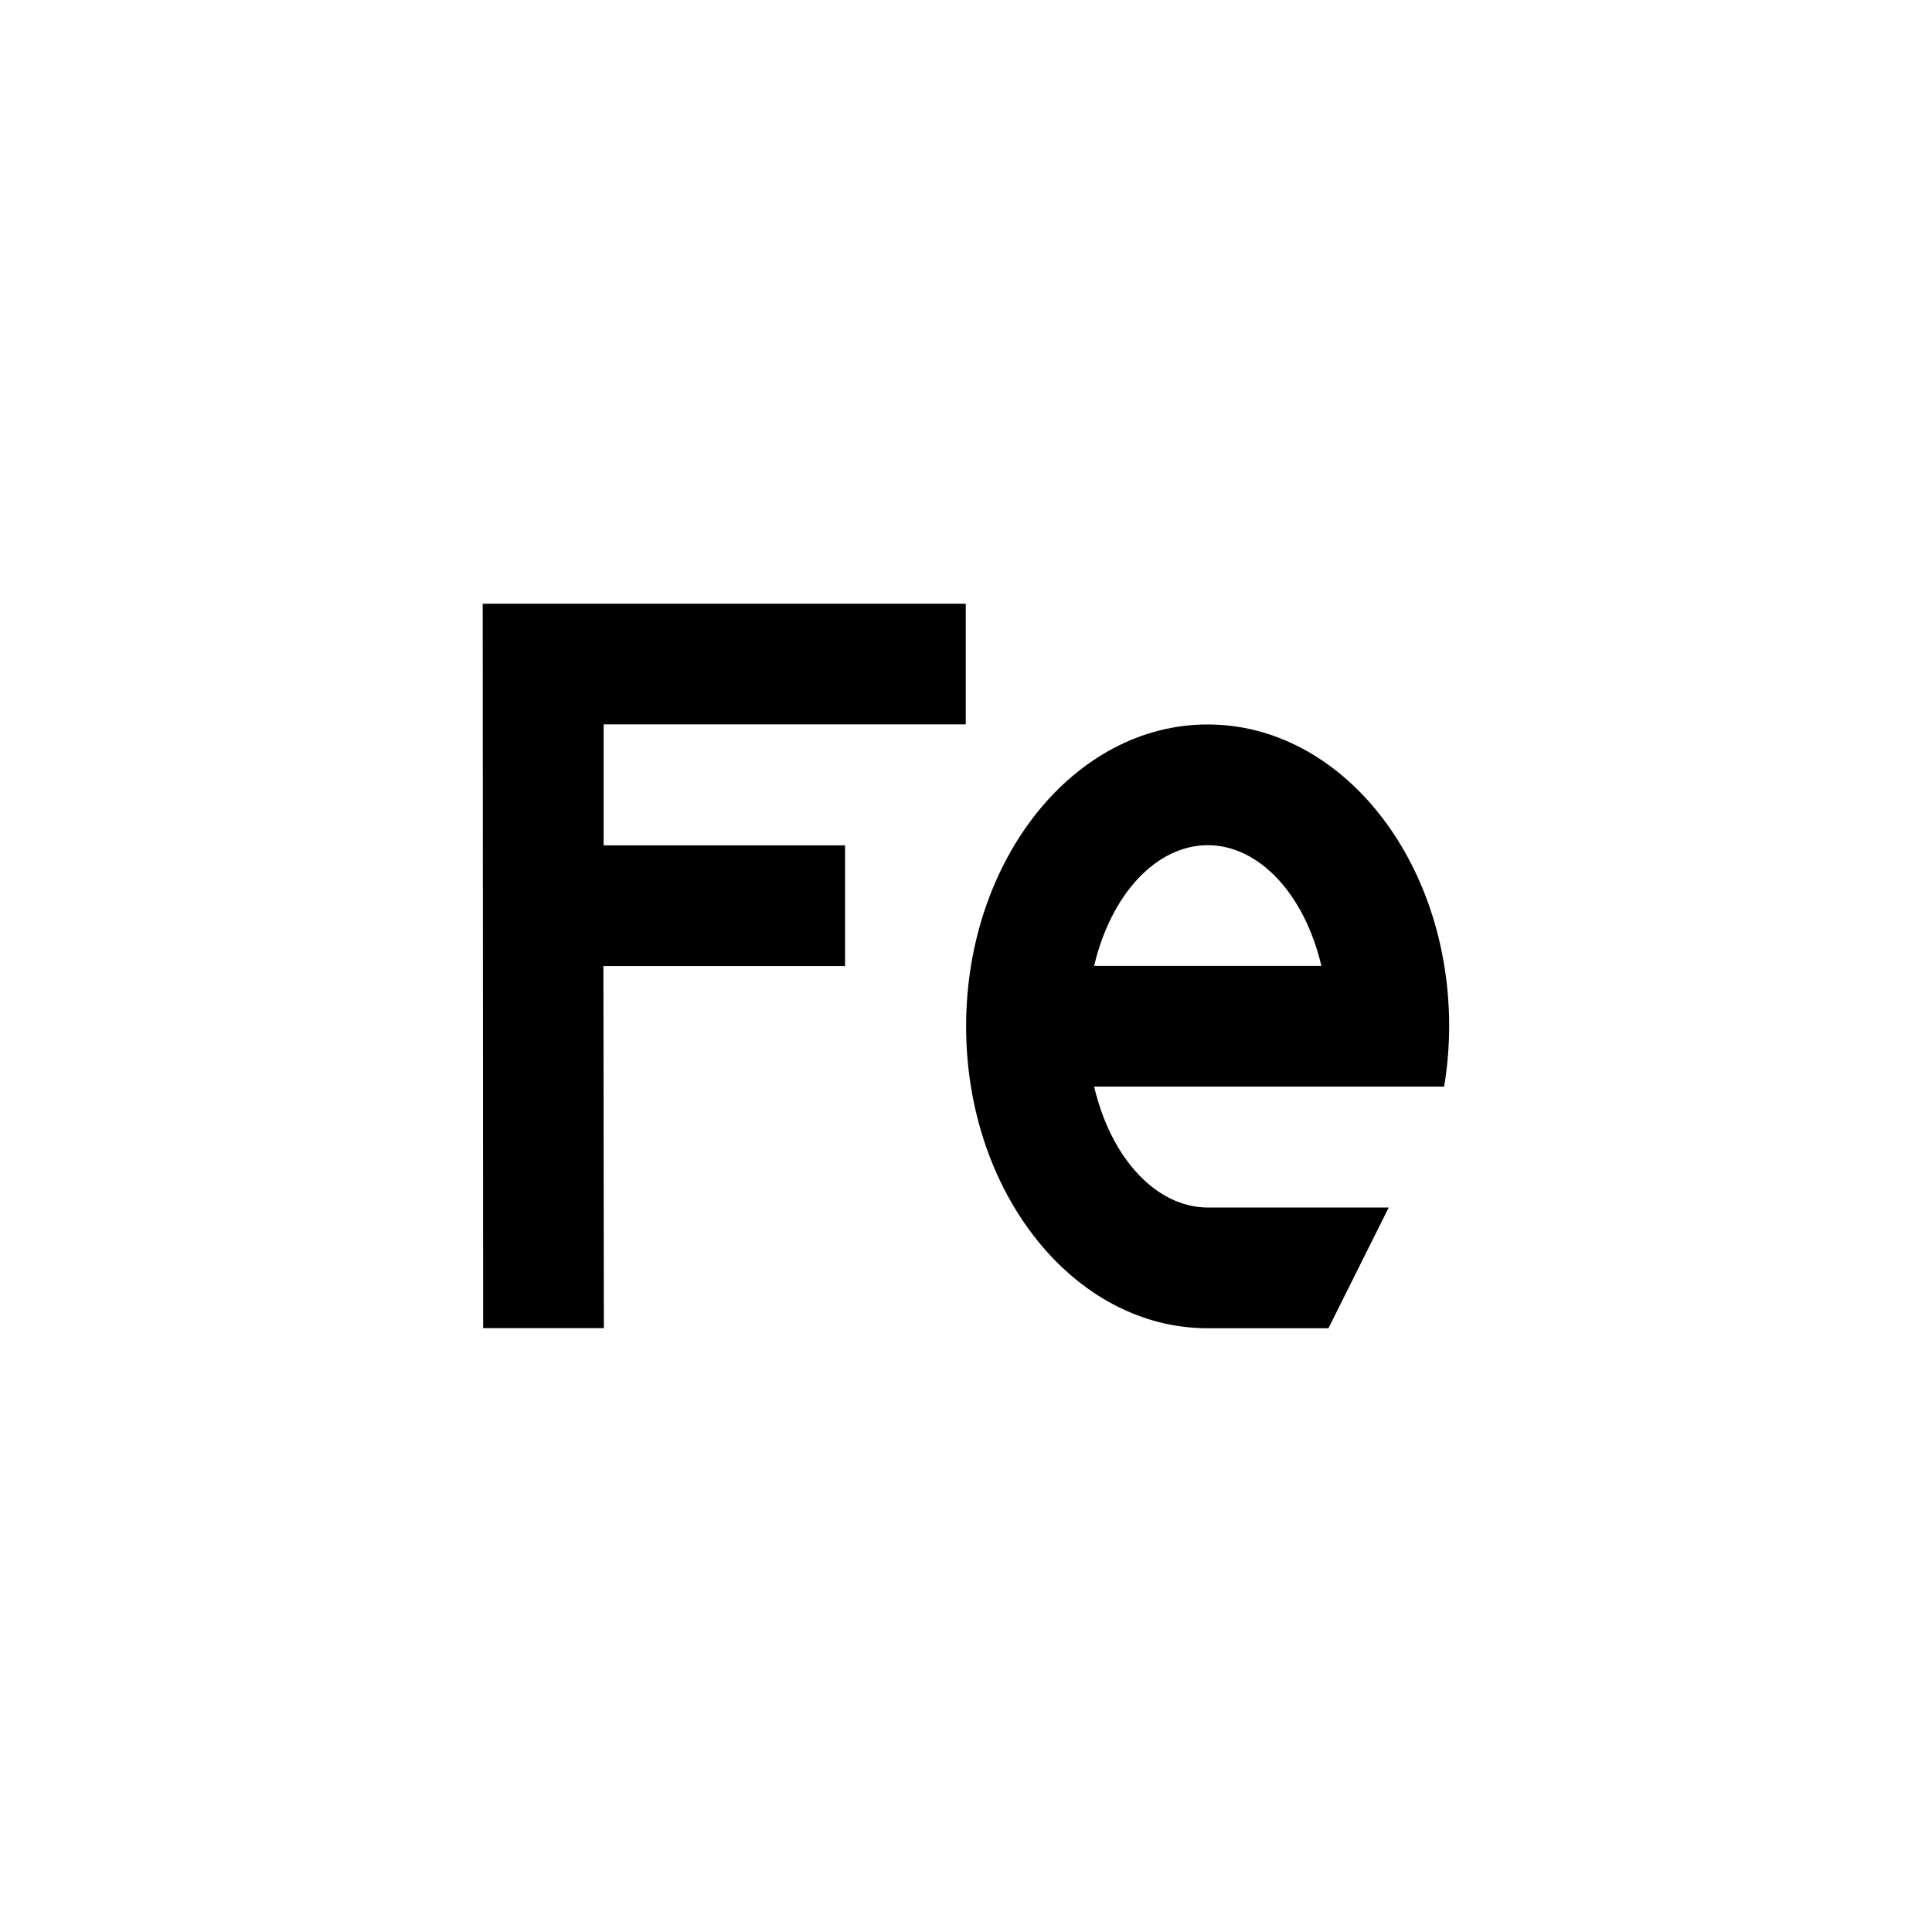
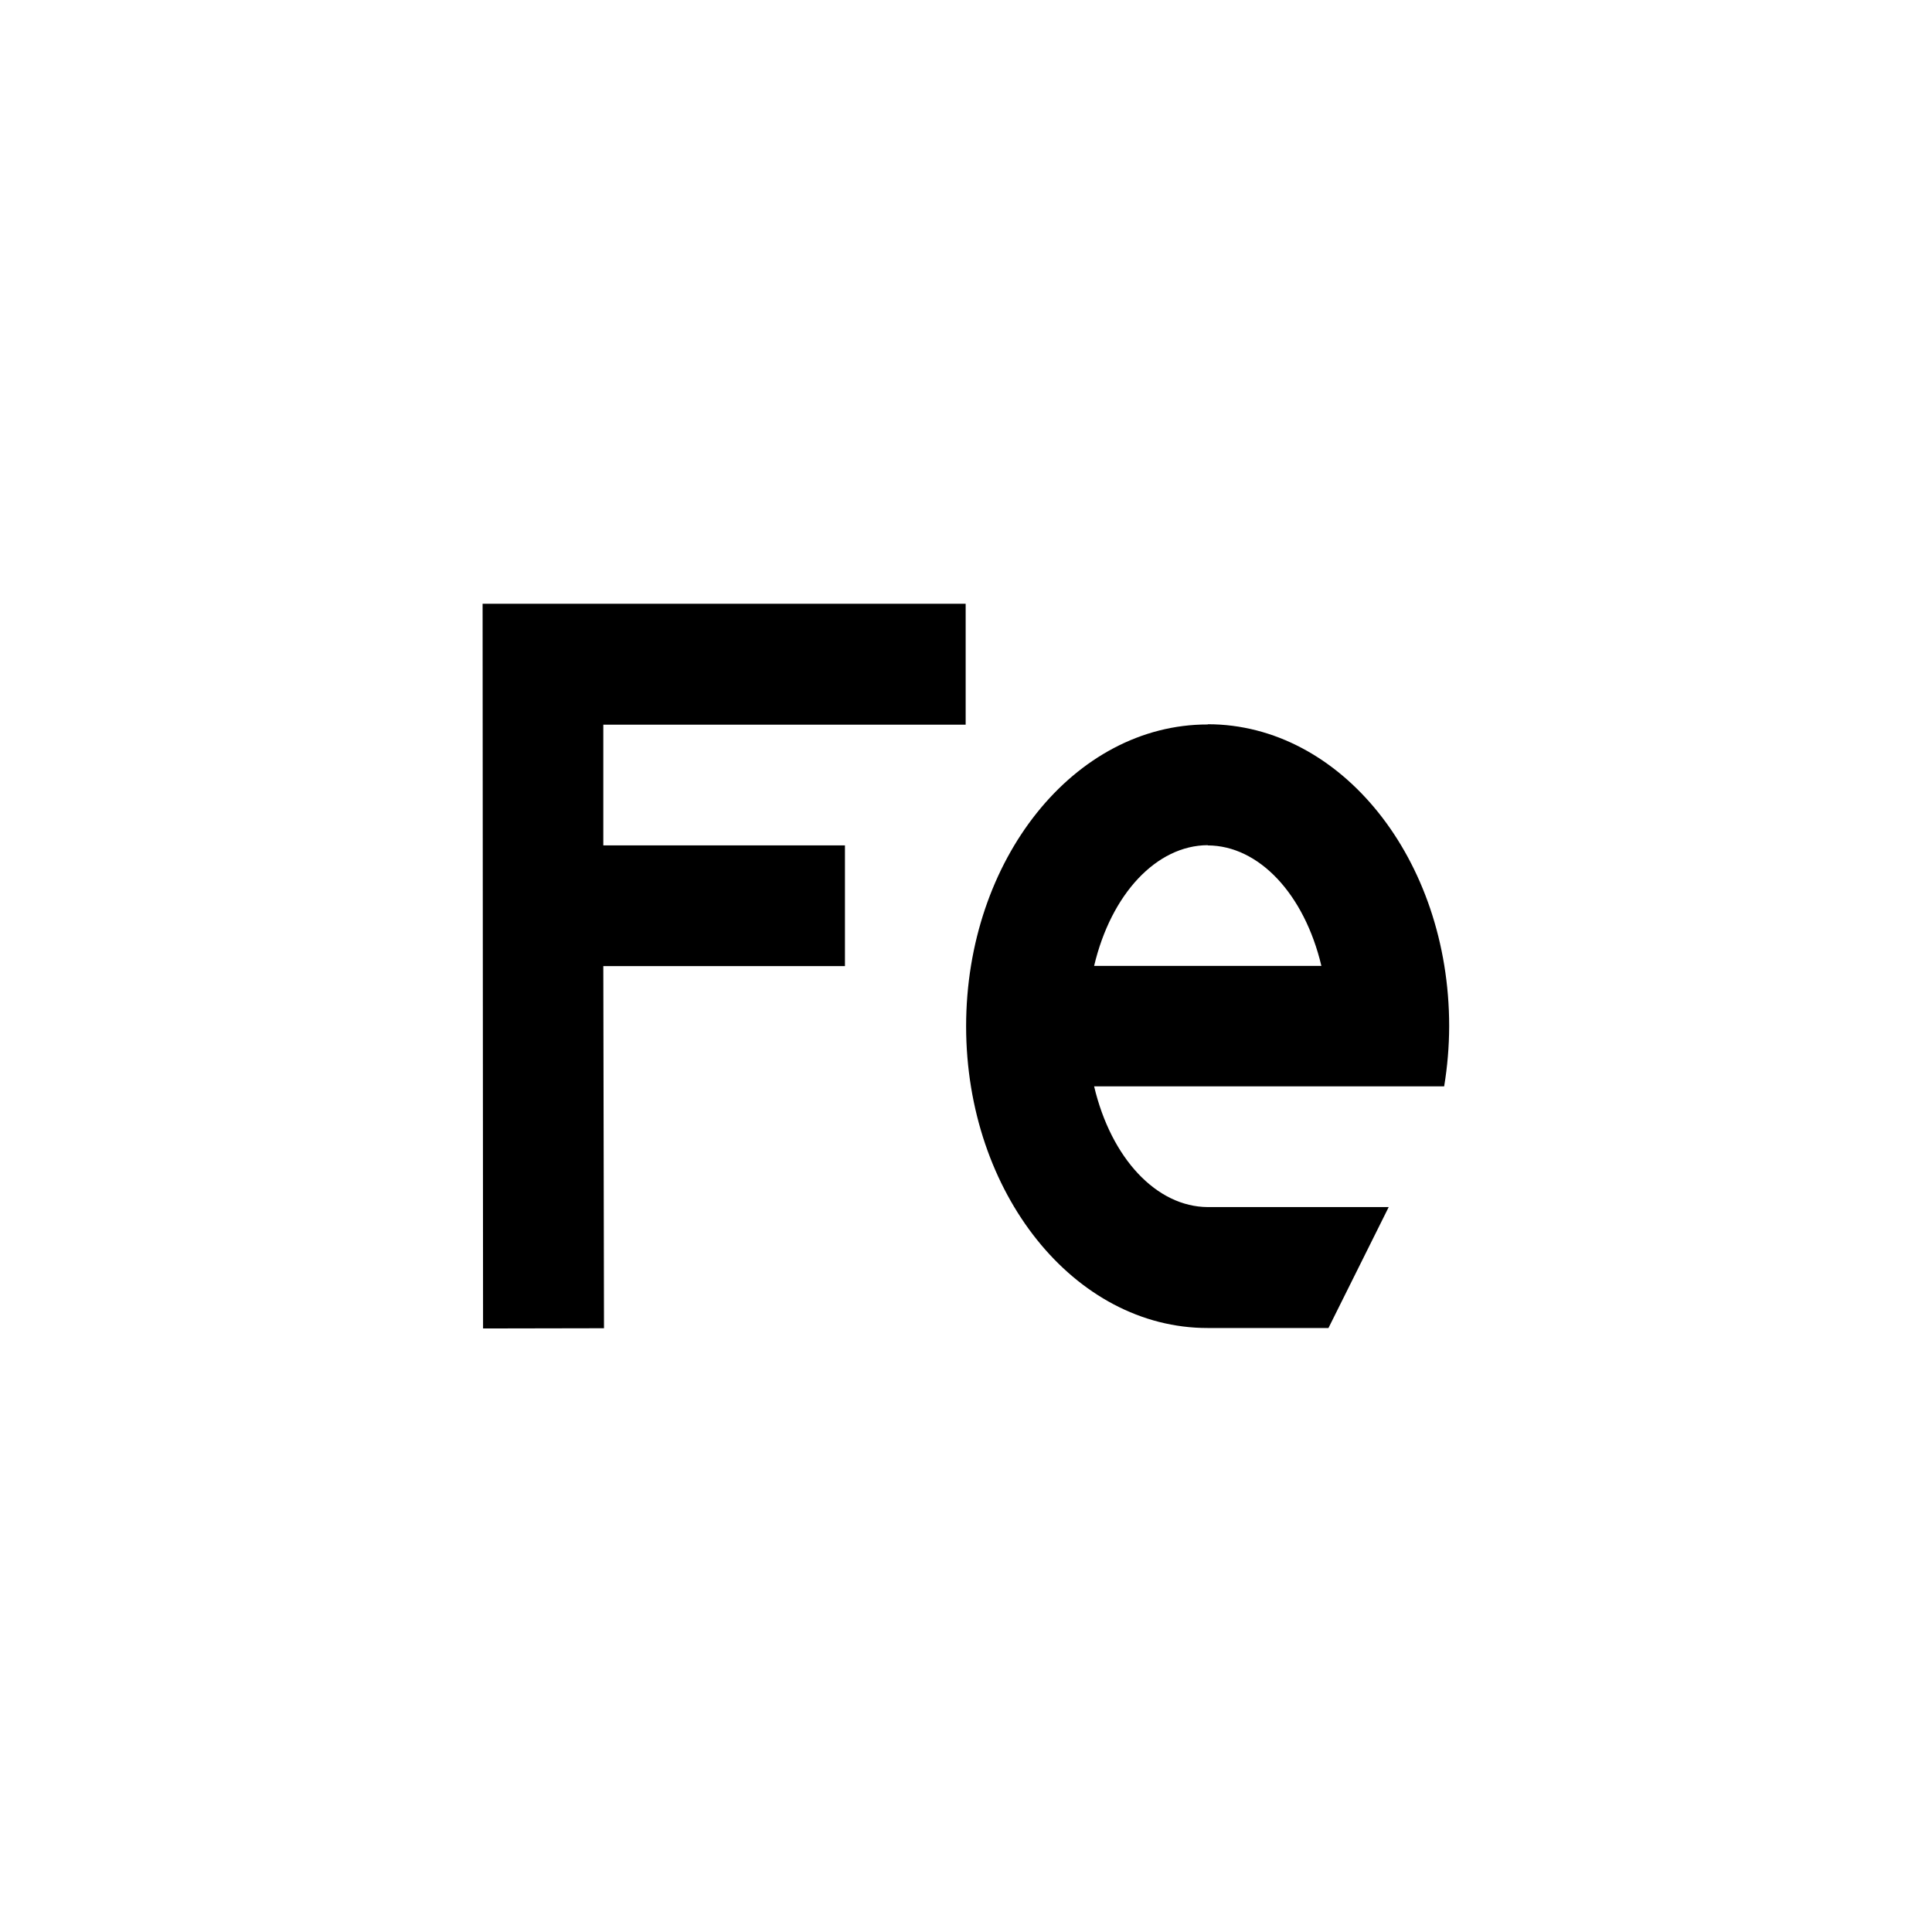
- <svg xmlns="http://www.w3.org/2000/svg" width="32" height="32" viewBox="0 0 8.467 8.467" version="1.1" id="svg5">
-   <defs id="defs2" />
-   <g id="layer1">
-     <g aria-label="Fe" id="text7781" style="font-size:5.292px;line-height:1.25;font-family:'Source Code Pro';-inkscape-font-specification:'Source Code Pro';stroke-width:0.132;fill:#000000;fill-opacity:1" transform="translate(0.5304351,-1.058333)">
-       <path d="m 1.587,6.879 -0.002,-3.175 h 2.117 v 0.529 h -1.587 V 4.763 H 3.173 V 5.292 H 2.114 l 0.002,1.587 z" id="path1865" style="fill:#000000;fill-opacity:1" />
-     </g>
-     <path id="path4487" style="fill:#000000;fill-opacity:1;stroke:none;stroke-width:0.265" d="M 5.293,3.175 A 1.058,1.323 0 0 0 4.234,4.498 1.058,1.323 0 0 0 5.293,5.821 H 5.822 L 6.086,5.292 h -0.794 A 0.529,0.794 0 0 1 4.795,4.762 h 0.996 0.031 0.507 A 1.058,1.323 0 0 0 6.351,4.498 1.058,1.323 0 0 0 5.293,3.175 Z m 0,0.529 A 0.529,0.794 0 0 1 5.791,4.233 H 4.795 A 0.529,0.794 0 0 1 5.293,3.704 Z" />
+ <svg xmlns="http://www.w3.org/2000/svg" width="32" height="32" viewBox="0 0 8.467 8.467">
+   <g style="font-size:5.292px;line-height:1.25;font-family:'Source Code Pro';-inkscape-font-specification:'Source Code Pro';stroke-width:.132;fill:#000;fill-opacity:1">
+     <path d="m1.587 6.88-.002-3.176h2.117v.53H2.114v.529h1.059v.529H2.114l.003 1.587z" style="fill:#000;fill-opacity:1" transform="translate(.53 -1.058)" aria-label="Fe" />
  </g>
+   <path style="fill:#000;fill-opacity:1;stroke:none;stroke-width:.265" d="M5.293 3.175a1.058 1.323 0 0 0-1.059 1.323A1.058 1.323 0 0 0 5.293 5.82h.529l.264-.53h-.793a.53.794 0 0 1-.498-.529h1.534a1.058 1.323 0 0 0 .022-.264 1.058 1.323 0 0 0-1.058-1.323Zm0 .53a.53.794 0 0 1 .498.528h-.996a.53.794 0 0 1 .498-.529Z" />
</svg>
